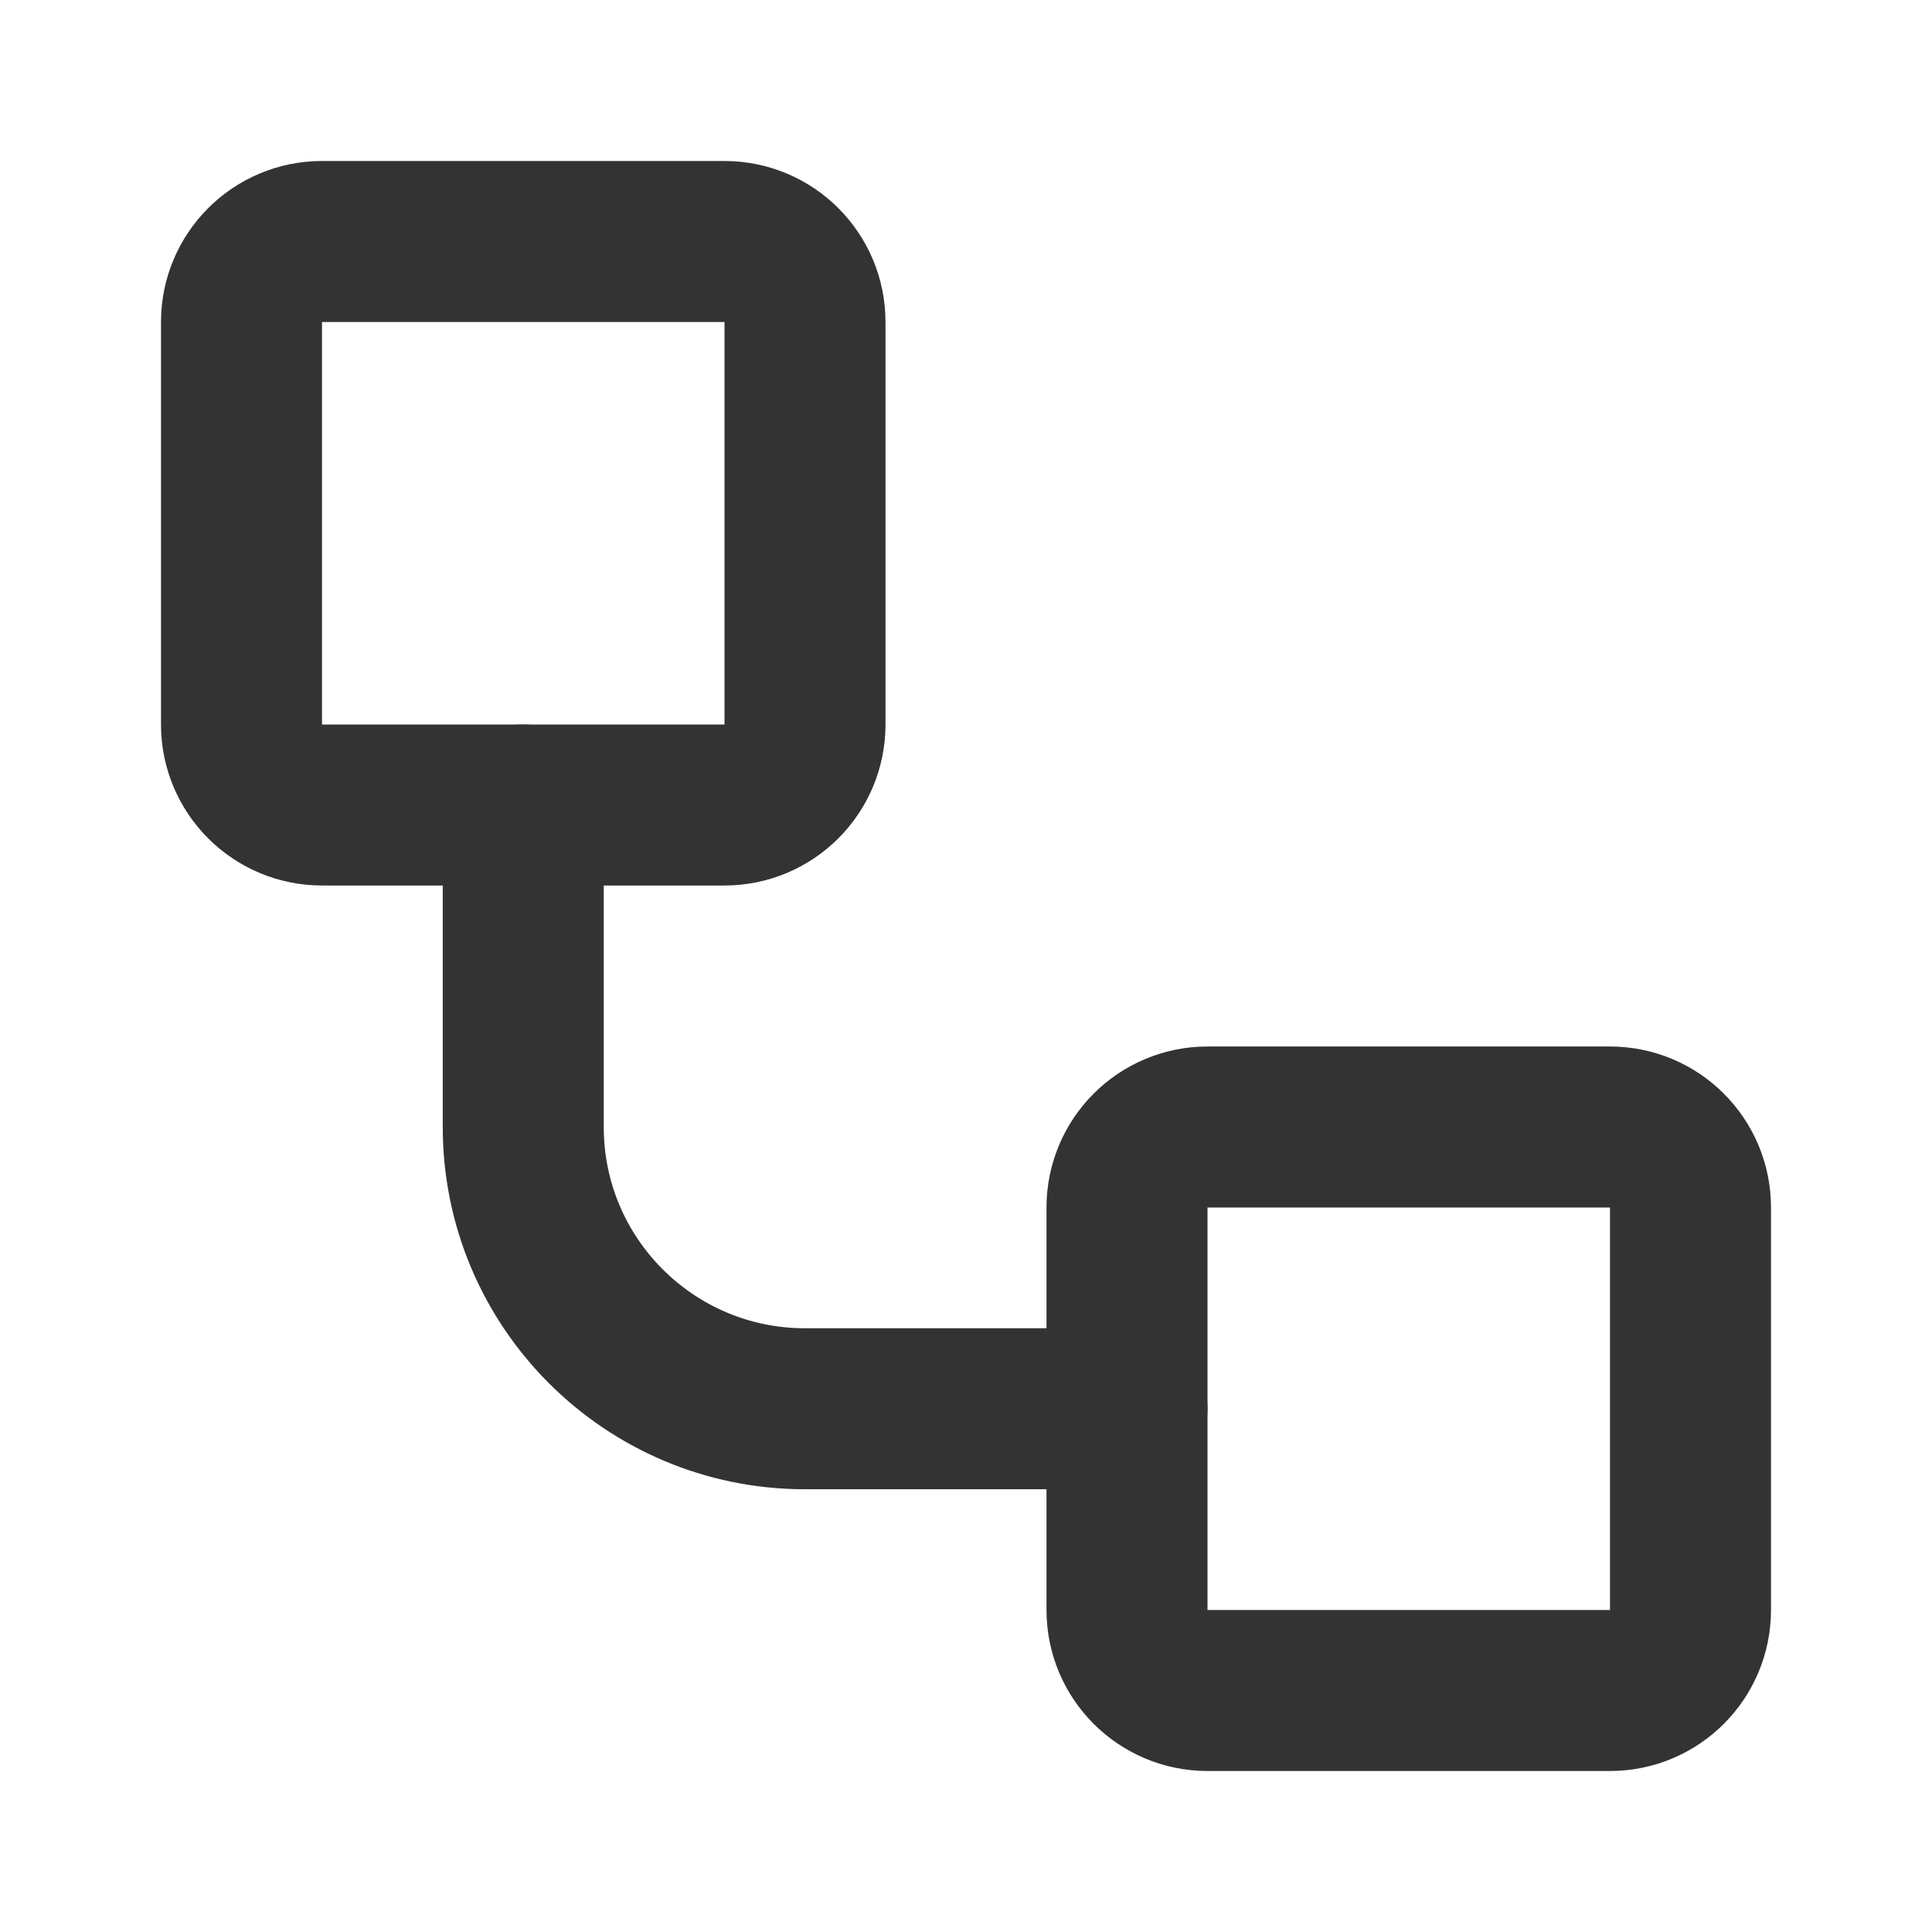
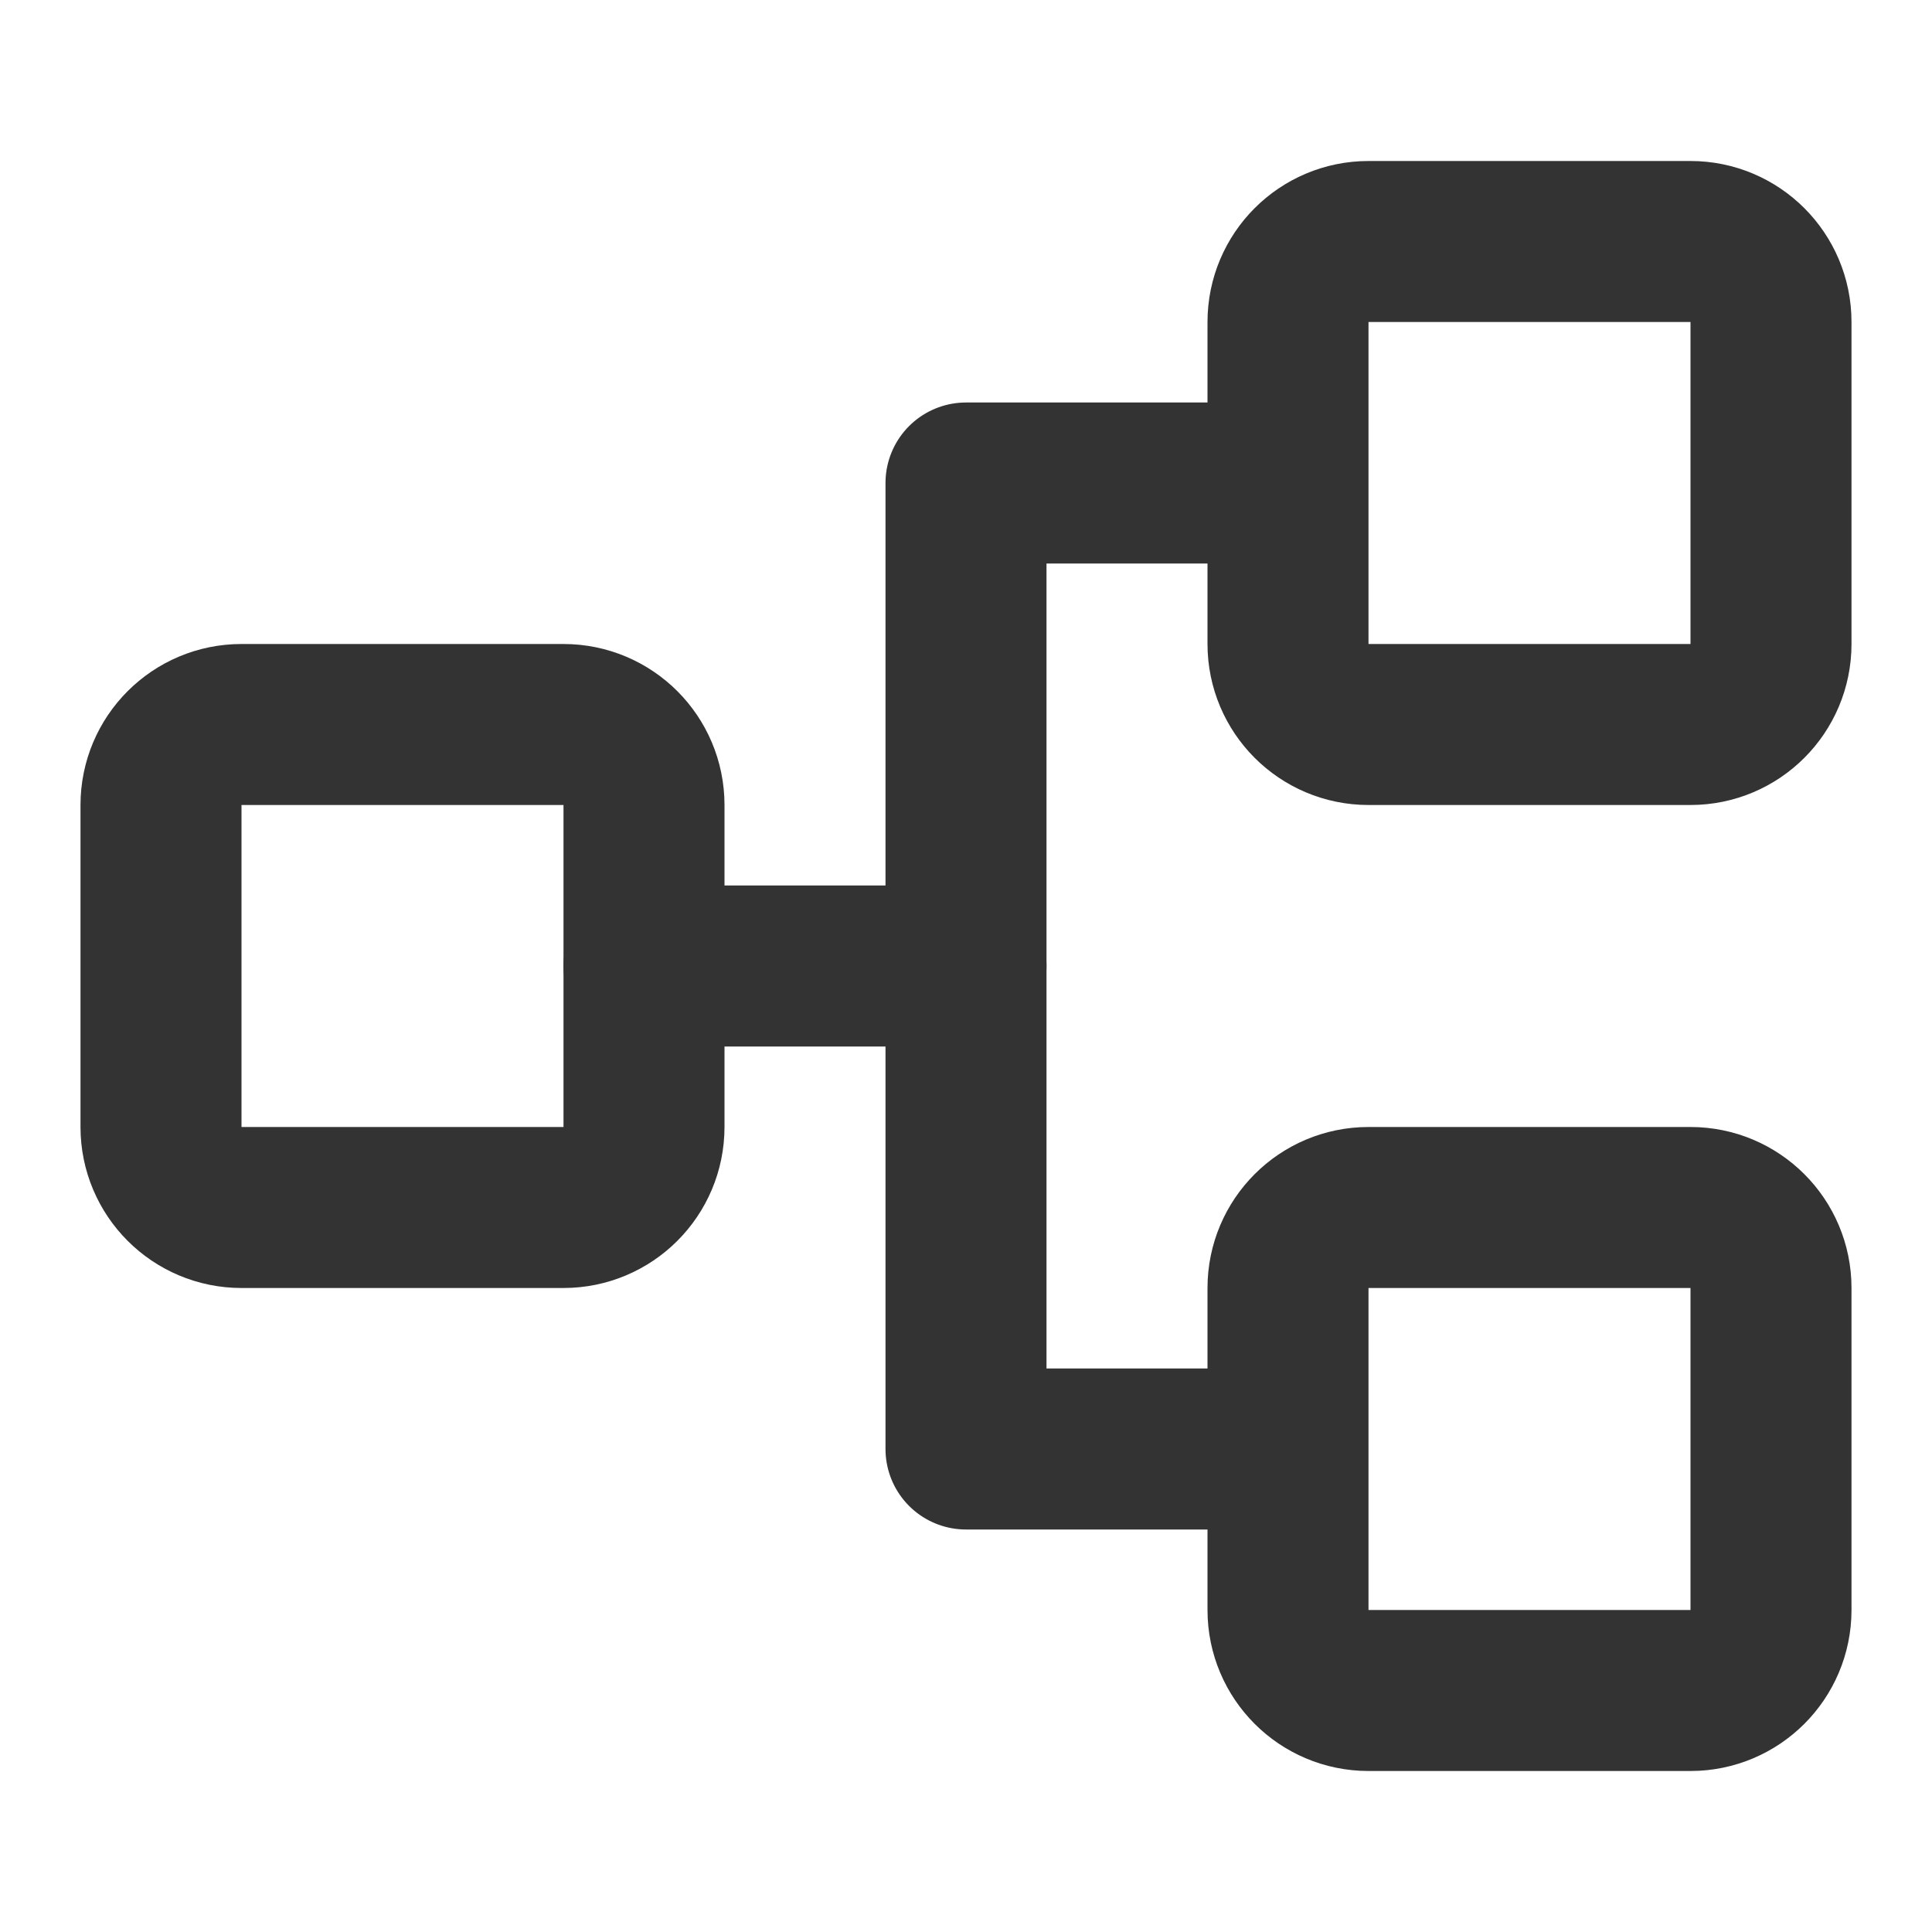
<svg xmlns="http://www.w3.org/2000/svg" width="48" height="48" viewBox="0 0 24 24" fill="none" stroke="#333333" stroke-width="2" stroke-linecap="round" stroke-linejoin="round" data-icon="flow-graph">
-   <rect x="3" y="3" width="7" height="7" rx="1" id="e1-rect" />
-   <rect x="14" y="14" width="7" height="7" rx="1" id="e2-rect" />
-   <path d="M6.5 10V14A3.5 3.5 0 0 0 10 17.5H14" id="e3-path" />
+   <rect x="2" y="9" width="6" height="6" rx="1" id="e1-rect" />
+   <rect x="16" y="3" width="6" height="6" rx="1" id="e2-rect" />
+   <path d="M8 12H12V6H15" id="e3-path" />
+   <rect x="16" y="15" width="6" height="6" rx="1" id="e4-rect" />
+   <path d="M12 12V18H15" id="e5-path" />
</svg>
